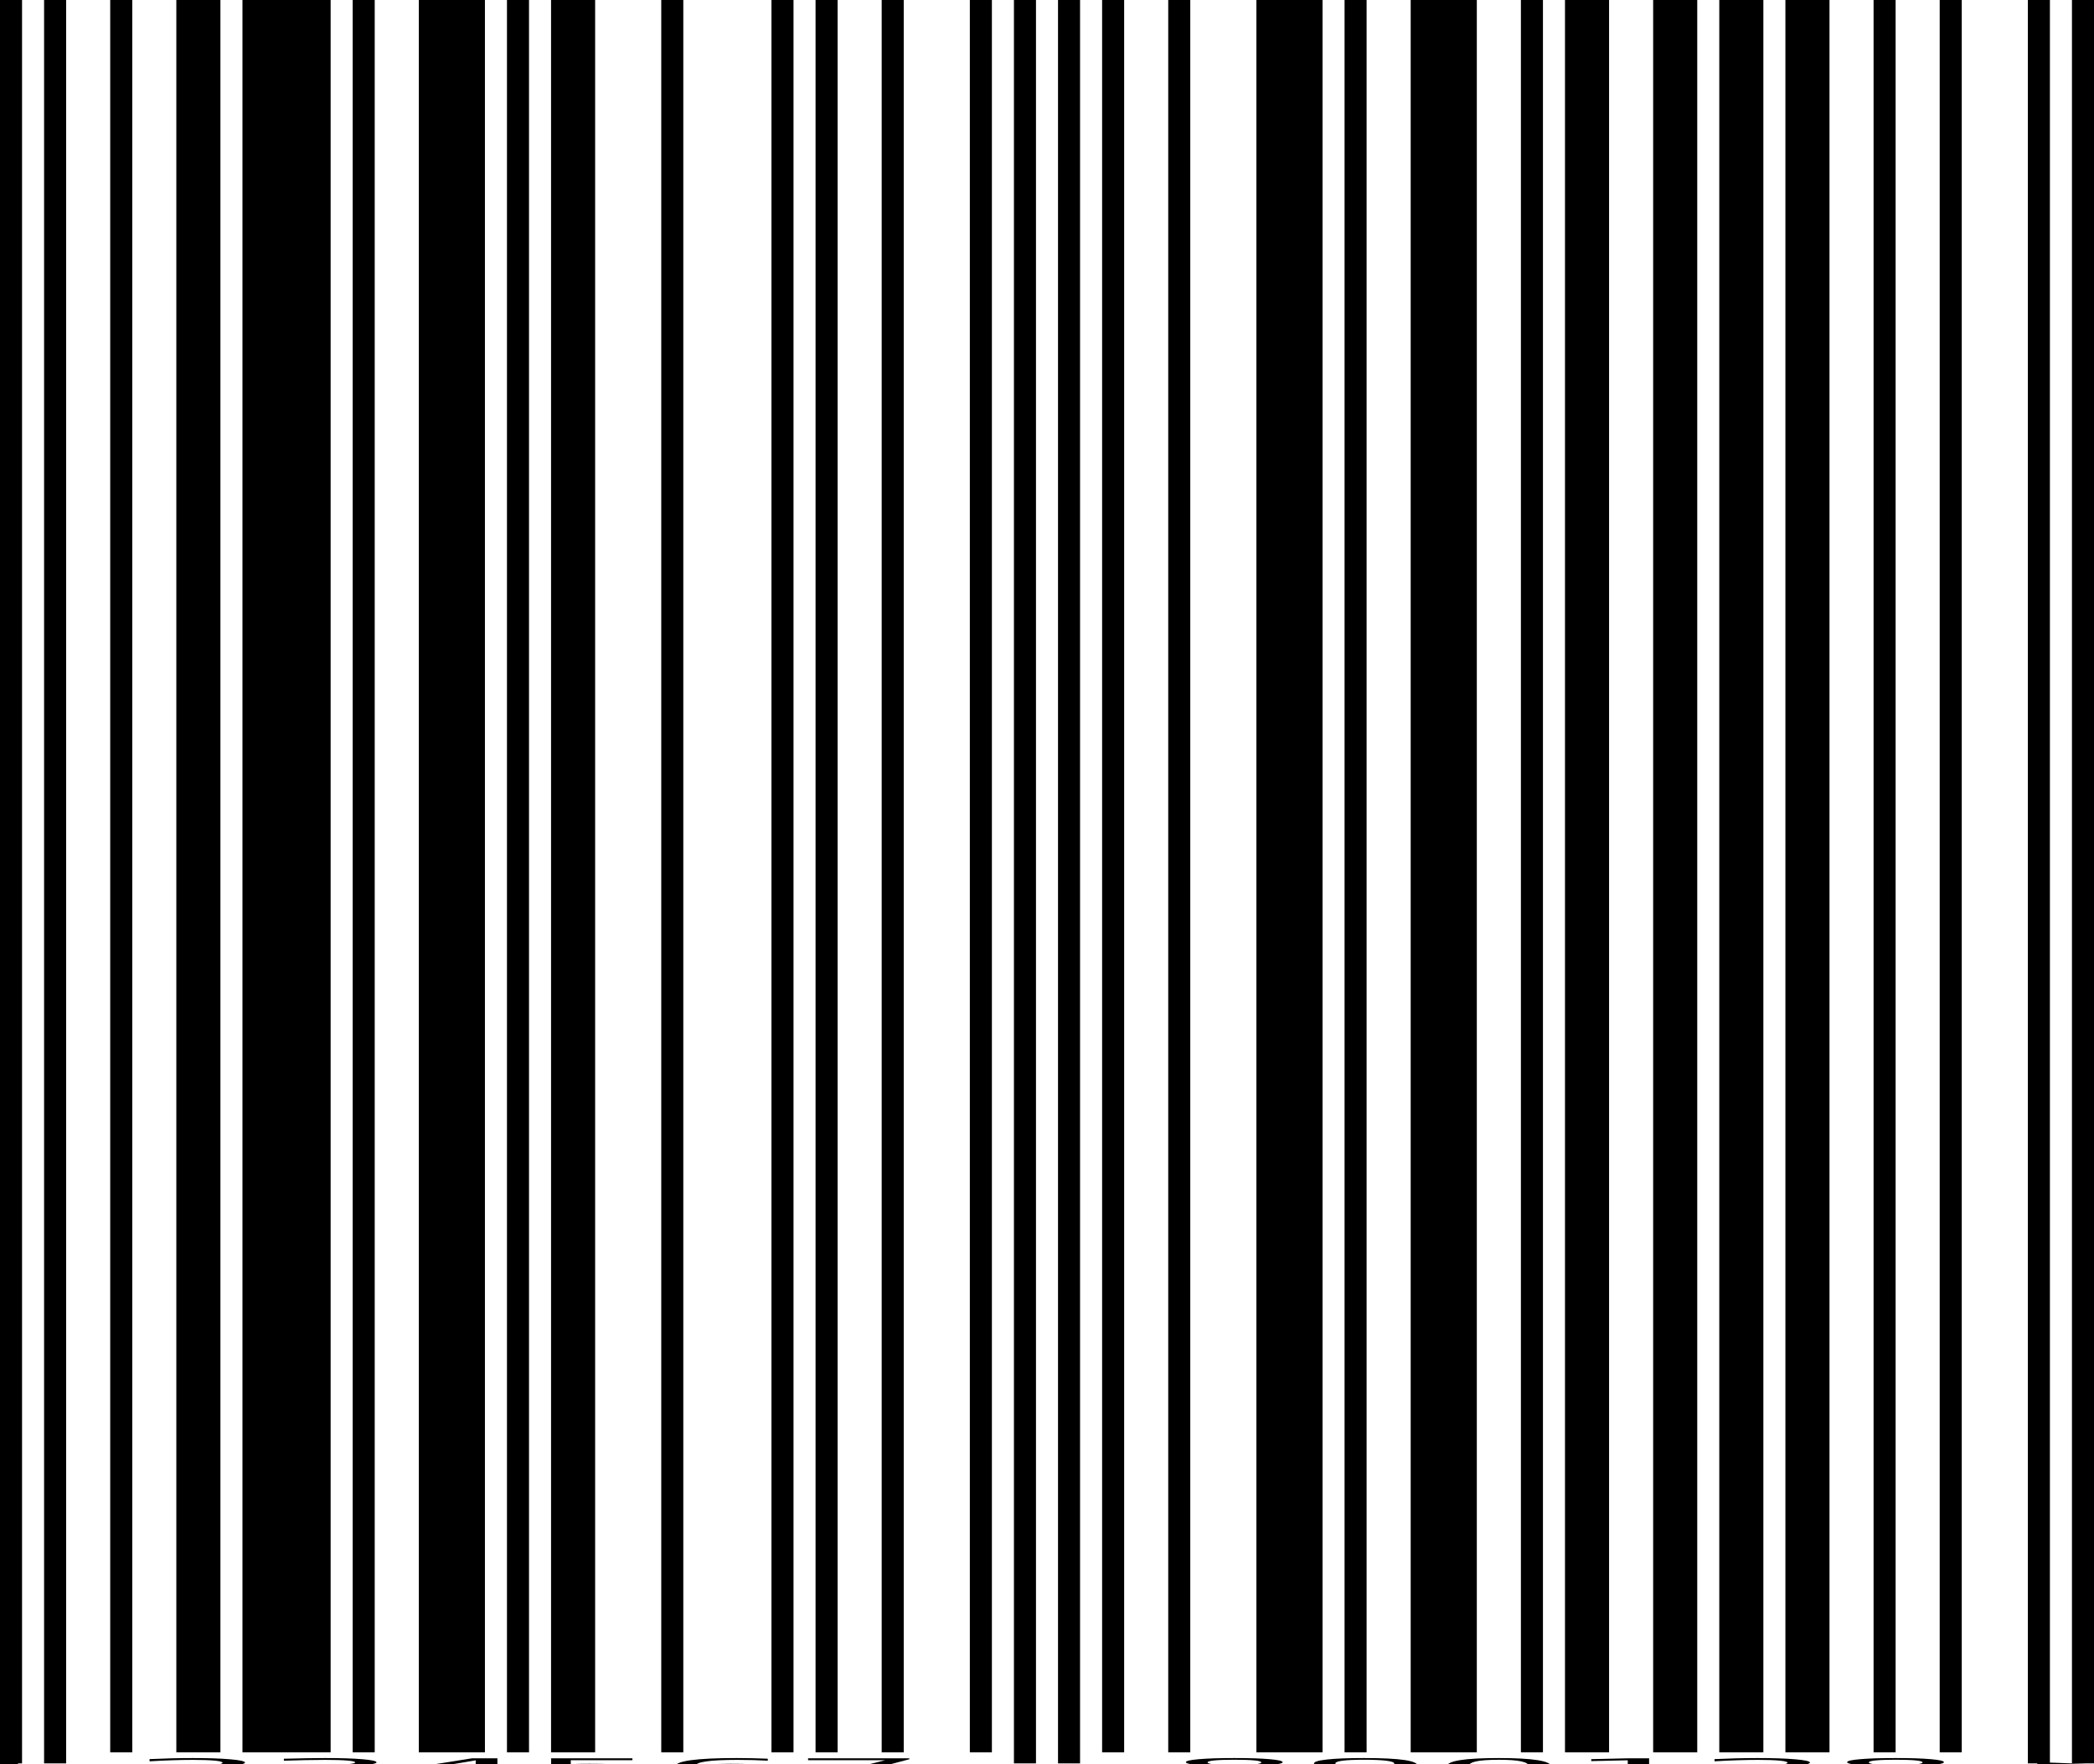
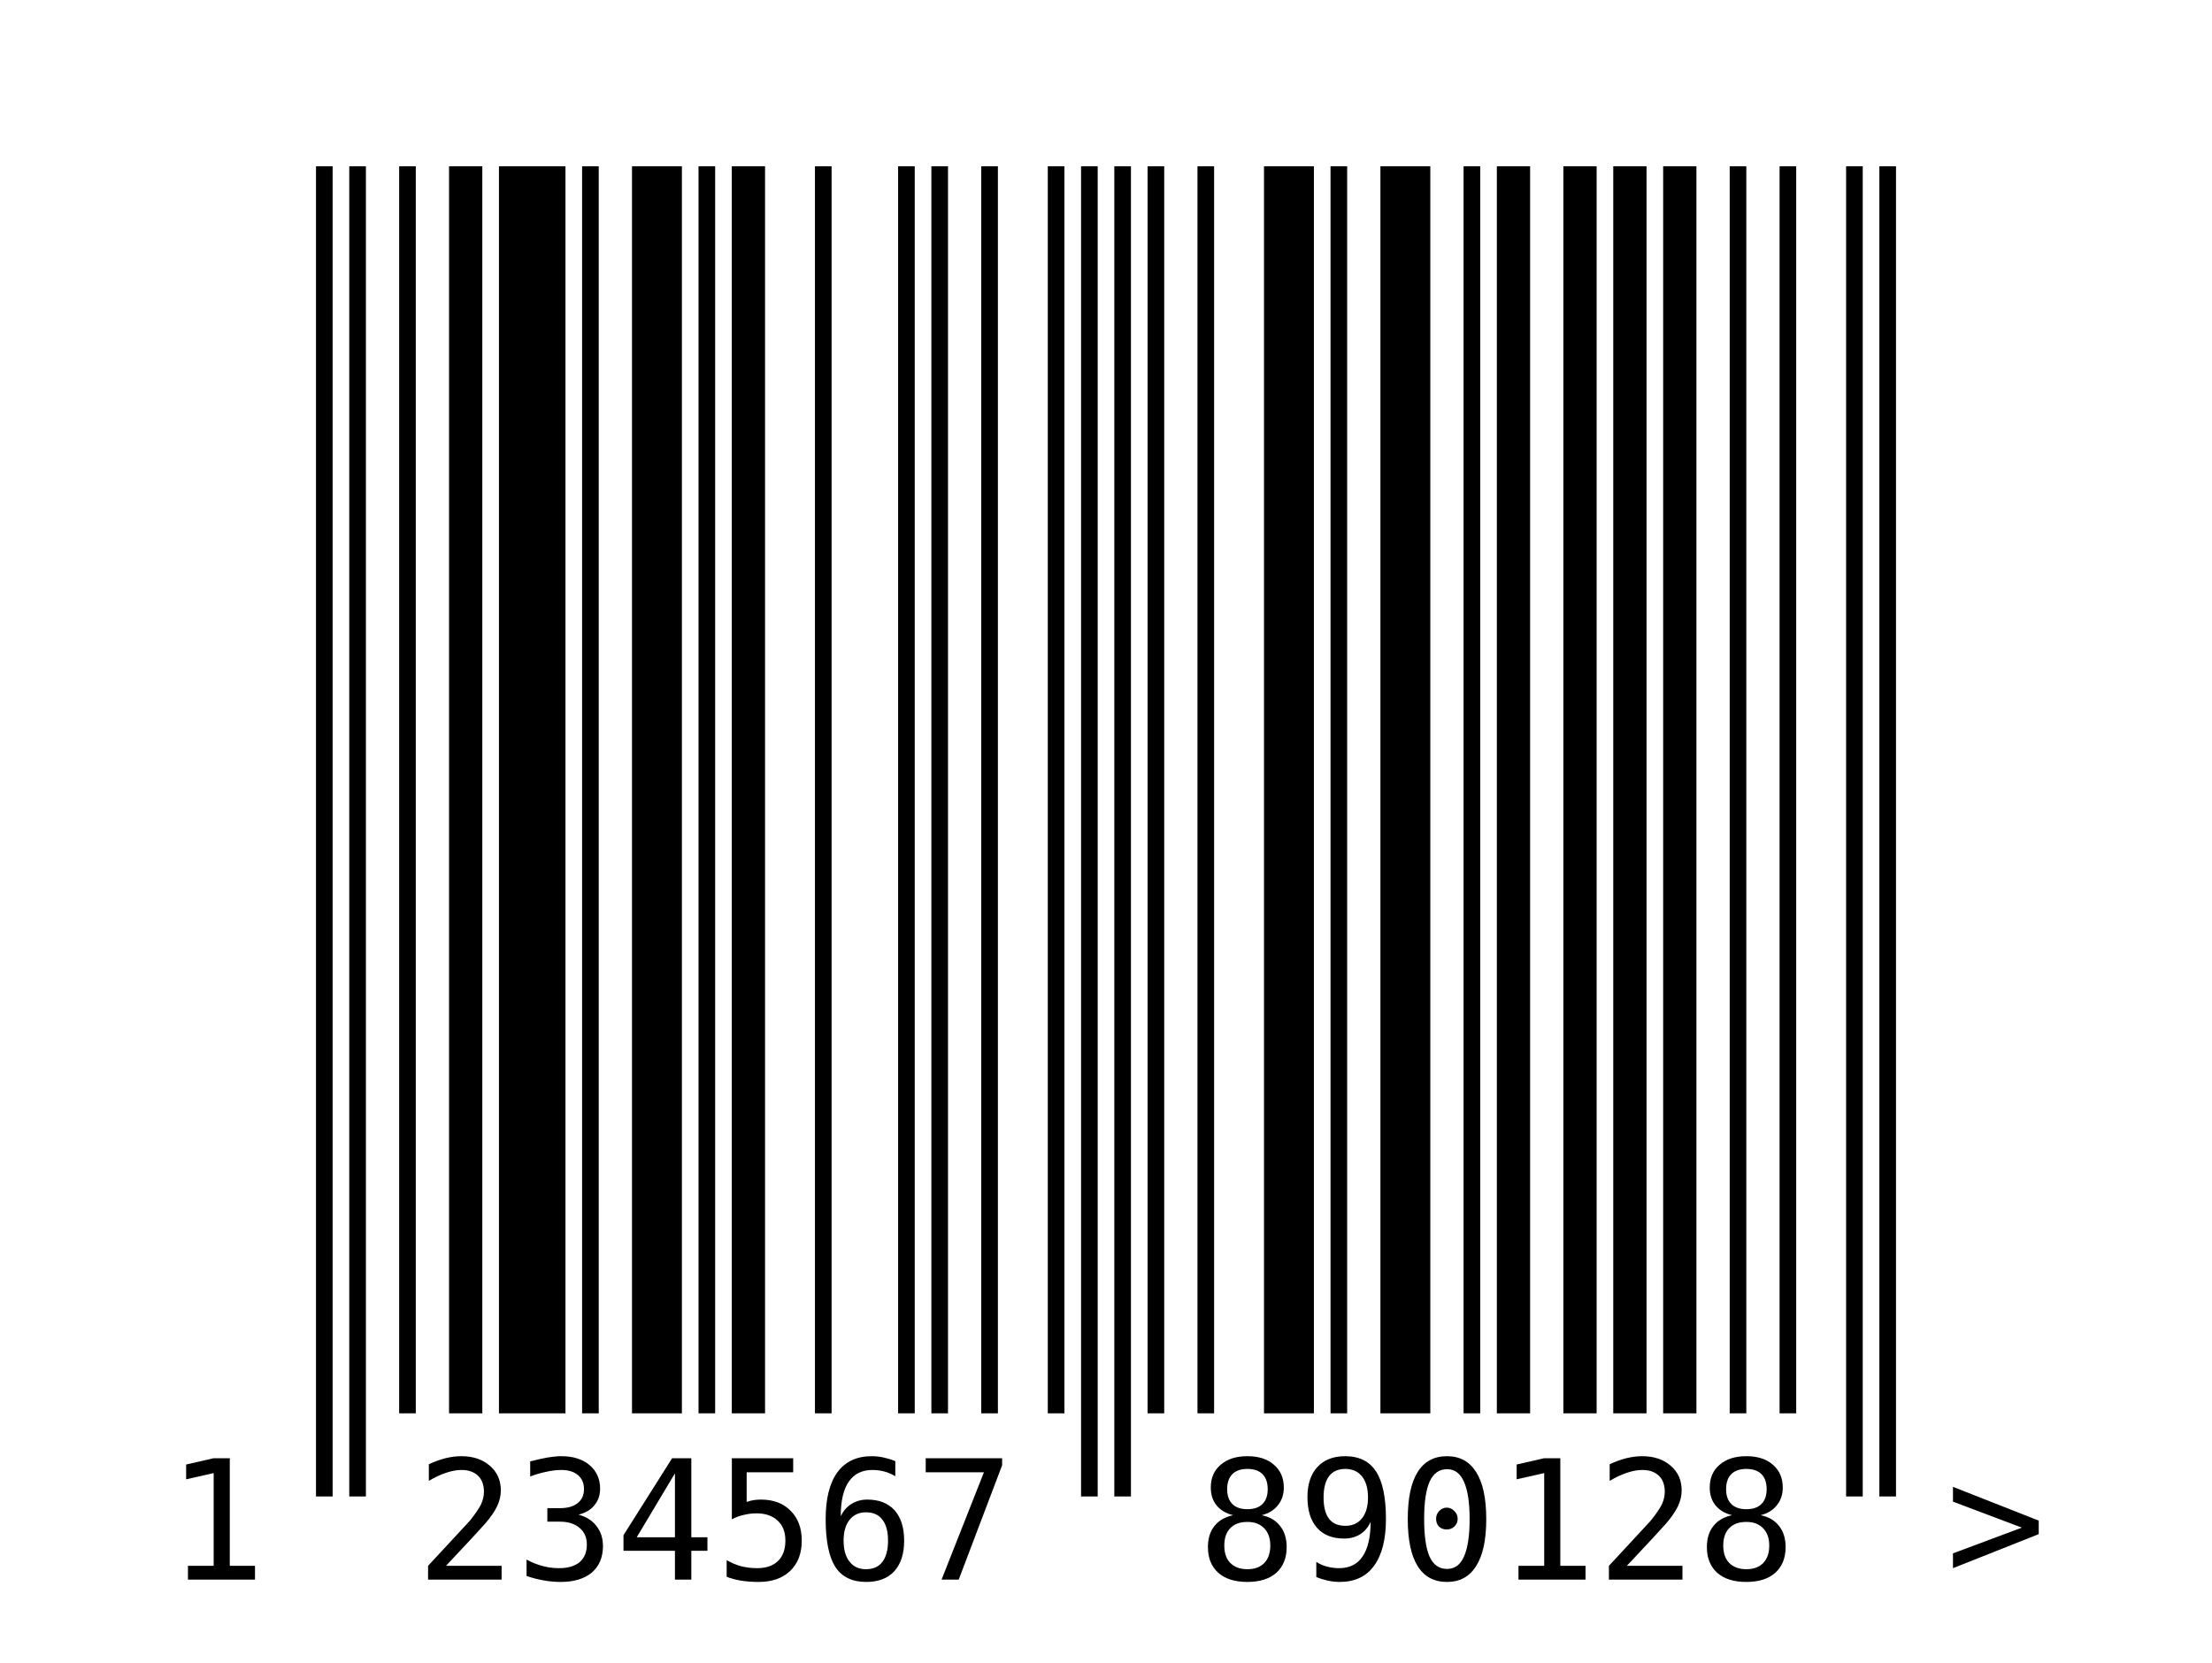
- <svg xmlns="http://www.w3.org/2000/svg" version="1.1" width="950" height="800" viewBox="0 0 950 800">
+ <svg xmlns="http://www.w3.org/2000/svg" version="1.1" width="133" height="100" viewBox="0 0 133 100">
  <g>
-     <rect x="0" y="0" width="950" height="800" fill="#00000000" />
-     <g transform="translate(0 0) scale(10 1)">
+     <rect x="0" y="0" width="133" height="100" fill="#00000000" />
+     <g transform="translate(10 10)">
      <g>
-         <text x="0" y="805" text-anchor="middle" font-family="monospace" font-size="10" fill="black">1</text>
+         <text x="3" y="85" text-anchor="middle" font-family="monospace" font-size="10" fill="black">1</text>
      </g>
      <g>
-         <rect x="0" y="0" width="1" height="800" fill="#000000" />
-         <rect x="2" y="0" width="1" height="800" fill="#000000" />
+         <rect x="9" y="0" width="1" height="80" fill="#000000" />
+         <rect x="11" y="0" width="1" height="80" fill="#000000" />
      </g>
      <g>
-         <rect x="5" y="0" width="1" height="795" fill="#000000" />
-         <rect x="8" y="0" width="2" height="795" fill="#000000" />
-         <text x="9" y="805" text-anchor="middle" font-family="monospace" font-size="10" fill="black">2</text>
+         <rect x="14" y="0" width="1" height="75" fill="#000000" />
+         <rect x="17" y="0" width="2" height="75" fill="#000000" />
+         <text x="18" y="85" text-anchor="middle" font-family="monospace" font-size="10" fill="black">2</text>
      </g>
      <g>
-         <rect x="11" y="0" width="4" height="795" fill="#000000" />
-         <rect x="16" y="0" width="1" height="795" fill="#000000" />
-         <text x="15" y="805" text-anchor="middle" font-family="monospace" font-size="10" fill="black">3</text>
+         <rect x="20" y="0" width="4" height="75" fill="#000000" />
+         <rect x="25" y="0" width="1" height="75" fill="#000000" />
+         <text x="24" y="85" text-anchor="middle" font-family="monospace" font-size="10" fill="black">3</text>
      </g>
      <g>
-         <rect x="19" y="0" width="3" height="795" fill="#000000" />
-         <rect x="23" y="0" width="1" height="795" fill="#000000" />
-         <text x="21" y="805" text-anchor="middle" font-family="monospace" font-size="10" fill="black">4</text>
+         <rect x="28" y="0" width="3" height="75" fill="#000000" />
+         <rect x="32" y="0" width="1" height="75" fill="#000000" />
+         <text x="30" y="85" text-anchor="middle" font-family="monospace" font-size="10" fill="black">4</text>
      </g>
      <g>
-         <rect x="25" y="0" width="2" height="795" fill="#000000" />
-         <rect x="30" y="0" width="1" height="795" fill="#000000" />
-         <text x="27" y="805" text-anchor="middle" font-family="monospace" font-size="10" fill="black">5</text>
+         <rect x="34" y="0" width="2" height="75" fill="#000000" />
+         <rect x="39" y="0" width="1" height="75" fill="#000000" />
+         <text x="36" y="85" text-anchor="middle" font-family="monospace" font-size="10" fill="black">5</text>
      </g>
      <g>
-         <rect x="35" y="0" width="1" height="795" fill="#000000" />
-         <rect x="37" y="0" width="1" height="795" fill="#000000" />
-         <text x="33" y="805" text-anchor="middle" font-family="monospace" font-size="10" fill="black">6</text>
+         <rect x="44" y="0" width="1" height="75" fill="#000000" />
+         <rect x="46" y="0" width="1" height="75" fill="#000000" />
+         <text x="42" y="85" text-anchor="middle" font-family="monospace" font-size="10" fill="black">6</text>
      </g>
      <g>
-         <rect x="40" y="0" width="1" height="795" fill="#000000" />
-         <rect x="44" y="0" width="1" height="795" fill="#000000" />
-         <text x="39" y="805" text-anchor="middle" font-family="monospace" font-size="10" fill="black">7</text>
+         <rect x="49" y="0" width="1" height="75" fill="#000000" />
+         <rect x="53" y="0" width="1" height="75" fill="#000000" />
+         <text x="48" y="85" text-anchor="middle" font-family="monospace" font-size="10" fill="black">7</text>
      </g>
      <g>
-         <rect x="46" y="0" width="1" height="800" fill="#000000" />
-         <rect x="48" y="0" width="1" height="800" fill="#000000" />
+         <rect x="55" y="0" width="1" height="80" fill="#000000" />
+         <rect x="57" y="0" width="1" height="80" fill="#000000" />
      </g>
      <g>
-         <rect x="50" y="0" width="1" height="795" fill="#000000" />
-         <rect x="53" y="0" width="1" height="795" fill="#000000" />
-         <text x="56" y="805" text-anchor="middle" font-family="monospace" font-size="10" fill="black">8</text>
+         <rect x="59" y="0" width="1" height="75" fill="#000000" />
+         <rect x="62" y="0" width="1" height="75" fill="#000000" />
+         <text x="65" y="85" text-anchor="middle" font-family="monospace" font-size="10" fill="black">8</text>
      </g>
      <g>
-         <rect x="57" y="0" width="3" height="795" fill="#000000" />
-         <rect x="61" y="0" width="1" height="795" fill="#000000" />
-         <text x="62" y="805" text-anchor="middle" font-family="monospace" font-size="10" fill="black">9</text>
+         <rect x="66" y="0" width="3" height="75" fill="#000000" />
+         <rect x="70" y="0" width="1" height="75" fill="#000000" />
+         <text x="71" y="85" text-anchor="middle" font-family="monospace" font-size="10" fill="black">9</text>
      </g>
      <g>
-         <rect x="64" y="0" width="3" height="795" fill="#000000" />
-         <rect x="69" y="0" width="1" height="795" fill="#000000" />
-         <text x="68" y="805" text-anchor="middle" font-family="monospace" font-size="10" fill="black">0</text>
+         <rect x="73" y="0" width="3" height="75" fill="#000000" />
+         <rect x="78" y="0" width="1" height="75" fill="#000000" />
+         <text x="77" y="85" text-anchor="middle" font-family="monospace" font-size="10" fill="black">0</text>
      </g>
      <g>
-         <rect x="71" y="0" width="2" height="795" fill="#000000" />
-         <rect x="75" y="0" width="2" height="795" fill="#000000" />
-         <text x="74" y="805" text-anchor="middle" font-family="monospace" font-size="10" fill="black">1</text>
+         <rect x="80" y="0" width="2" height="75" fill="#000000" />
+         <rect x="84" y="0" width="2" height="75" fill="#000000" />
+         <text x="83" y="85" text-anchor="middle" font-family="monospace" font-size="10" fill="black">1</text>
      </g>
      <g>
-         <rect x="78" y="0" width="2" height="795" fill="#000000" />
-         <rect x="81" y="0" width="2" height="795" fill="#000000" />
-         <text x="80" y="805" text-anchor="middle" font-family="monospace" font-size="10" fill="black">2</text>
+         <rect x="87" y="0" width="2" height="75" fill="#000000" />
+         <rect x="90" y="0" width="2" height="75" fill="#000000" />
+         <text x="89" y="85" text-anchor="middle" font-family="monospace" font-size="10" fill="black">2</text>
      </g>
      <g>
-         <rect x="85" y="0" width="1" height="795" fill="#000000" />
-         <rect x="88" y="0" width="1" height="795" fill="#000000" />
-         <text x="86" y="805" text-anchor="middle" font-family="monospace" font-size="10" fill="black">8</text>
+         <rect x="94" y="0" width="1" height="75" fill="#000000" />
+         <rect x="97" y="0" width="1" height="75" fill="#000000" />
+         <text x="95" y="85" text-anchor="middle" font-family="monospace" font-size="10" fill="black">8</text>
      </g>
      <g>
-         <rect x="92" y="0" width="1" height="800" fill="#000000" />
-         <rect x="94" y="0" width="1" height="800" fill="#000000" />
+         <rect x="101" y="0" width="1" height="80" fill="#000000" />
+         <rect x="103" y="0" width="1" height="80" fill="#000000" />
      </g>
      <g>
-         <text x="95" y="805" text-anchor="middle" font-family="monospace" font-size="10" fill="black">&gt;</text>
+         <text x="110" y="85" text-anchor="middle" font-family="monospace" font-size="10" fill="black">&gt;</text>
      </g>
    </g>
  </g>
</svg>
